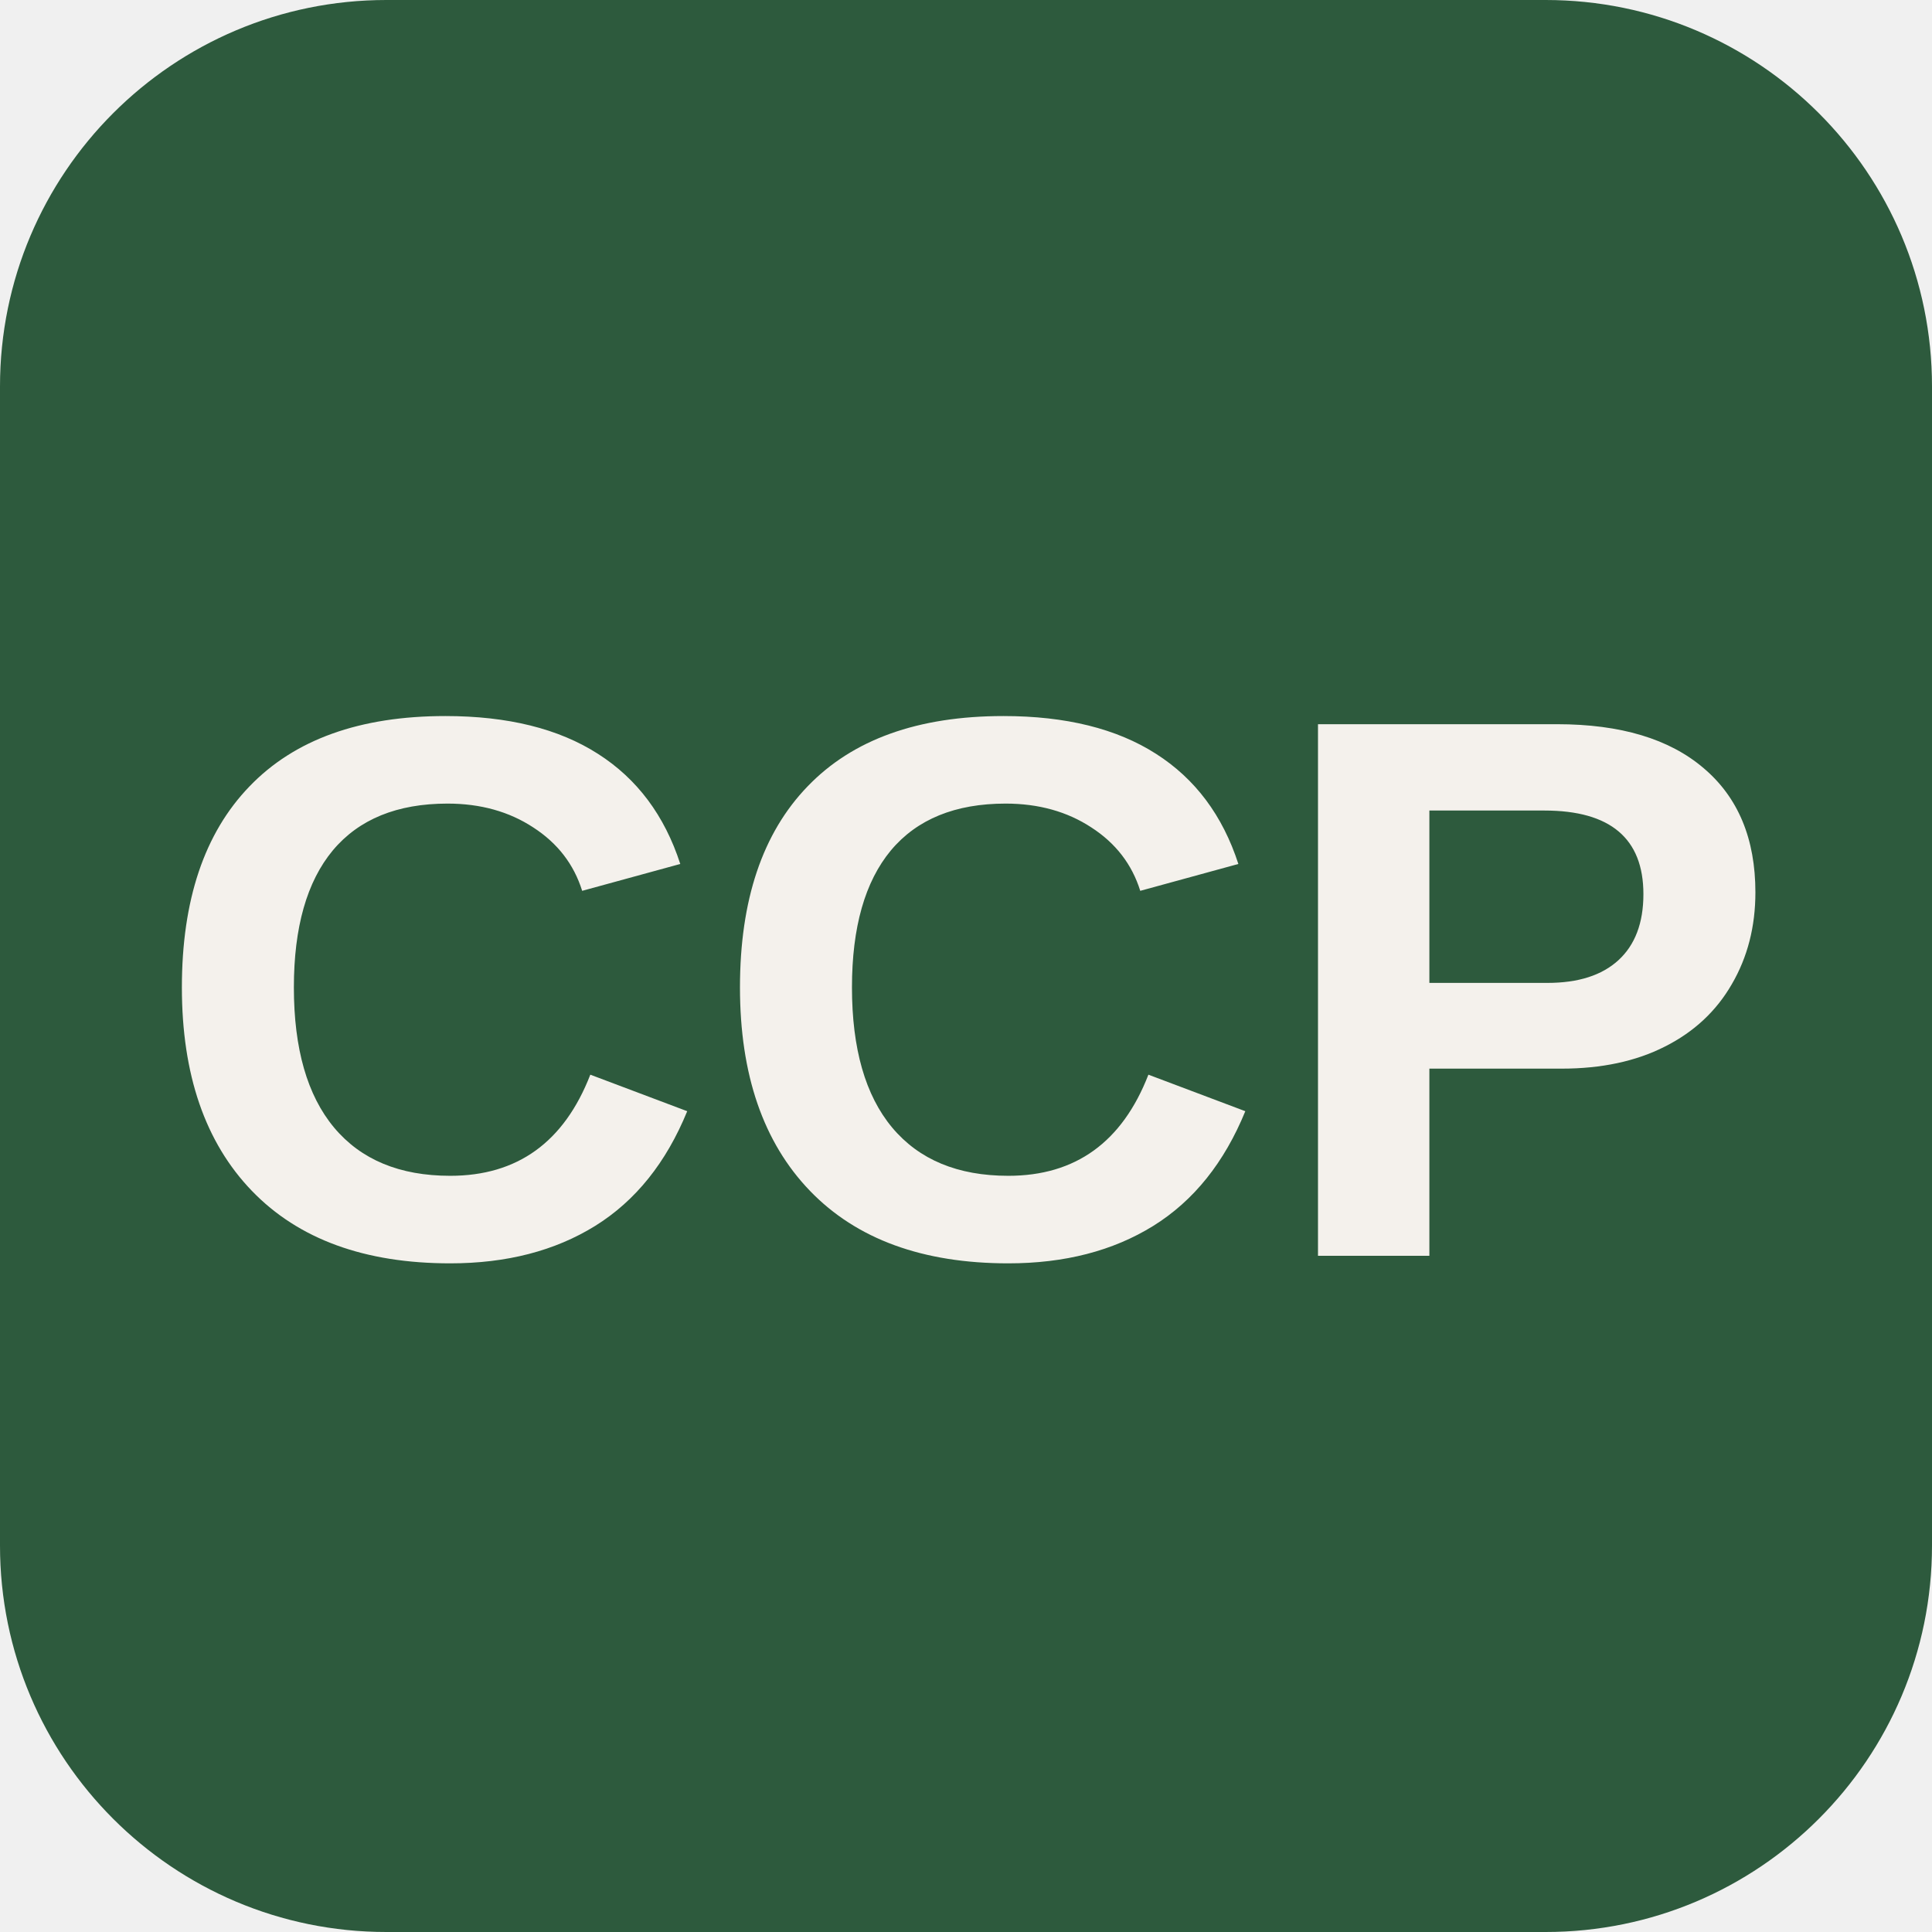
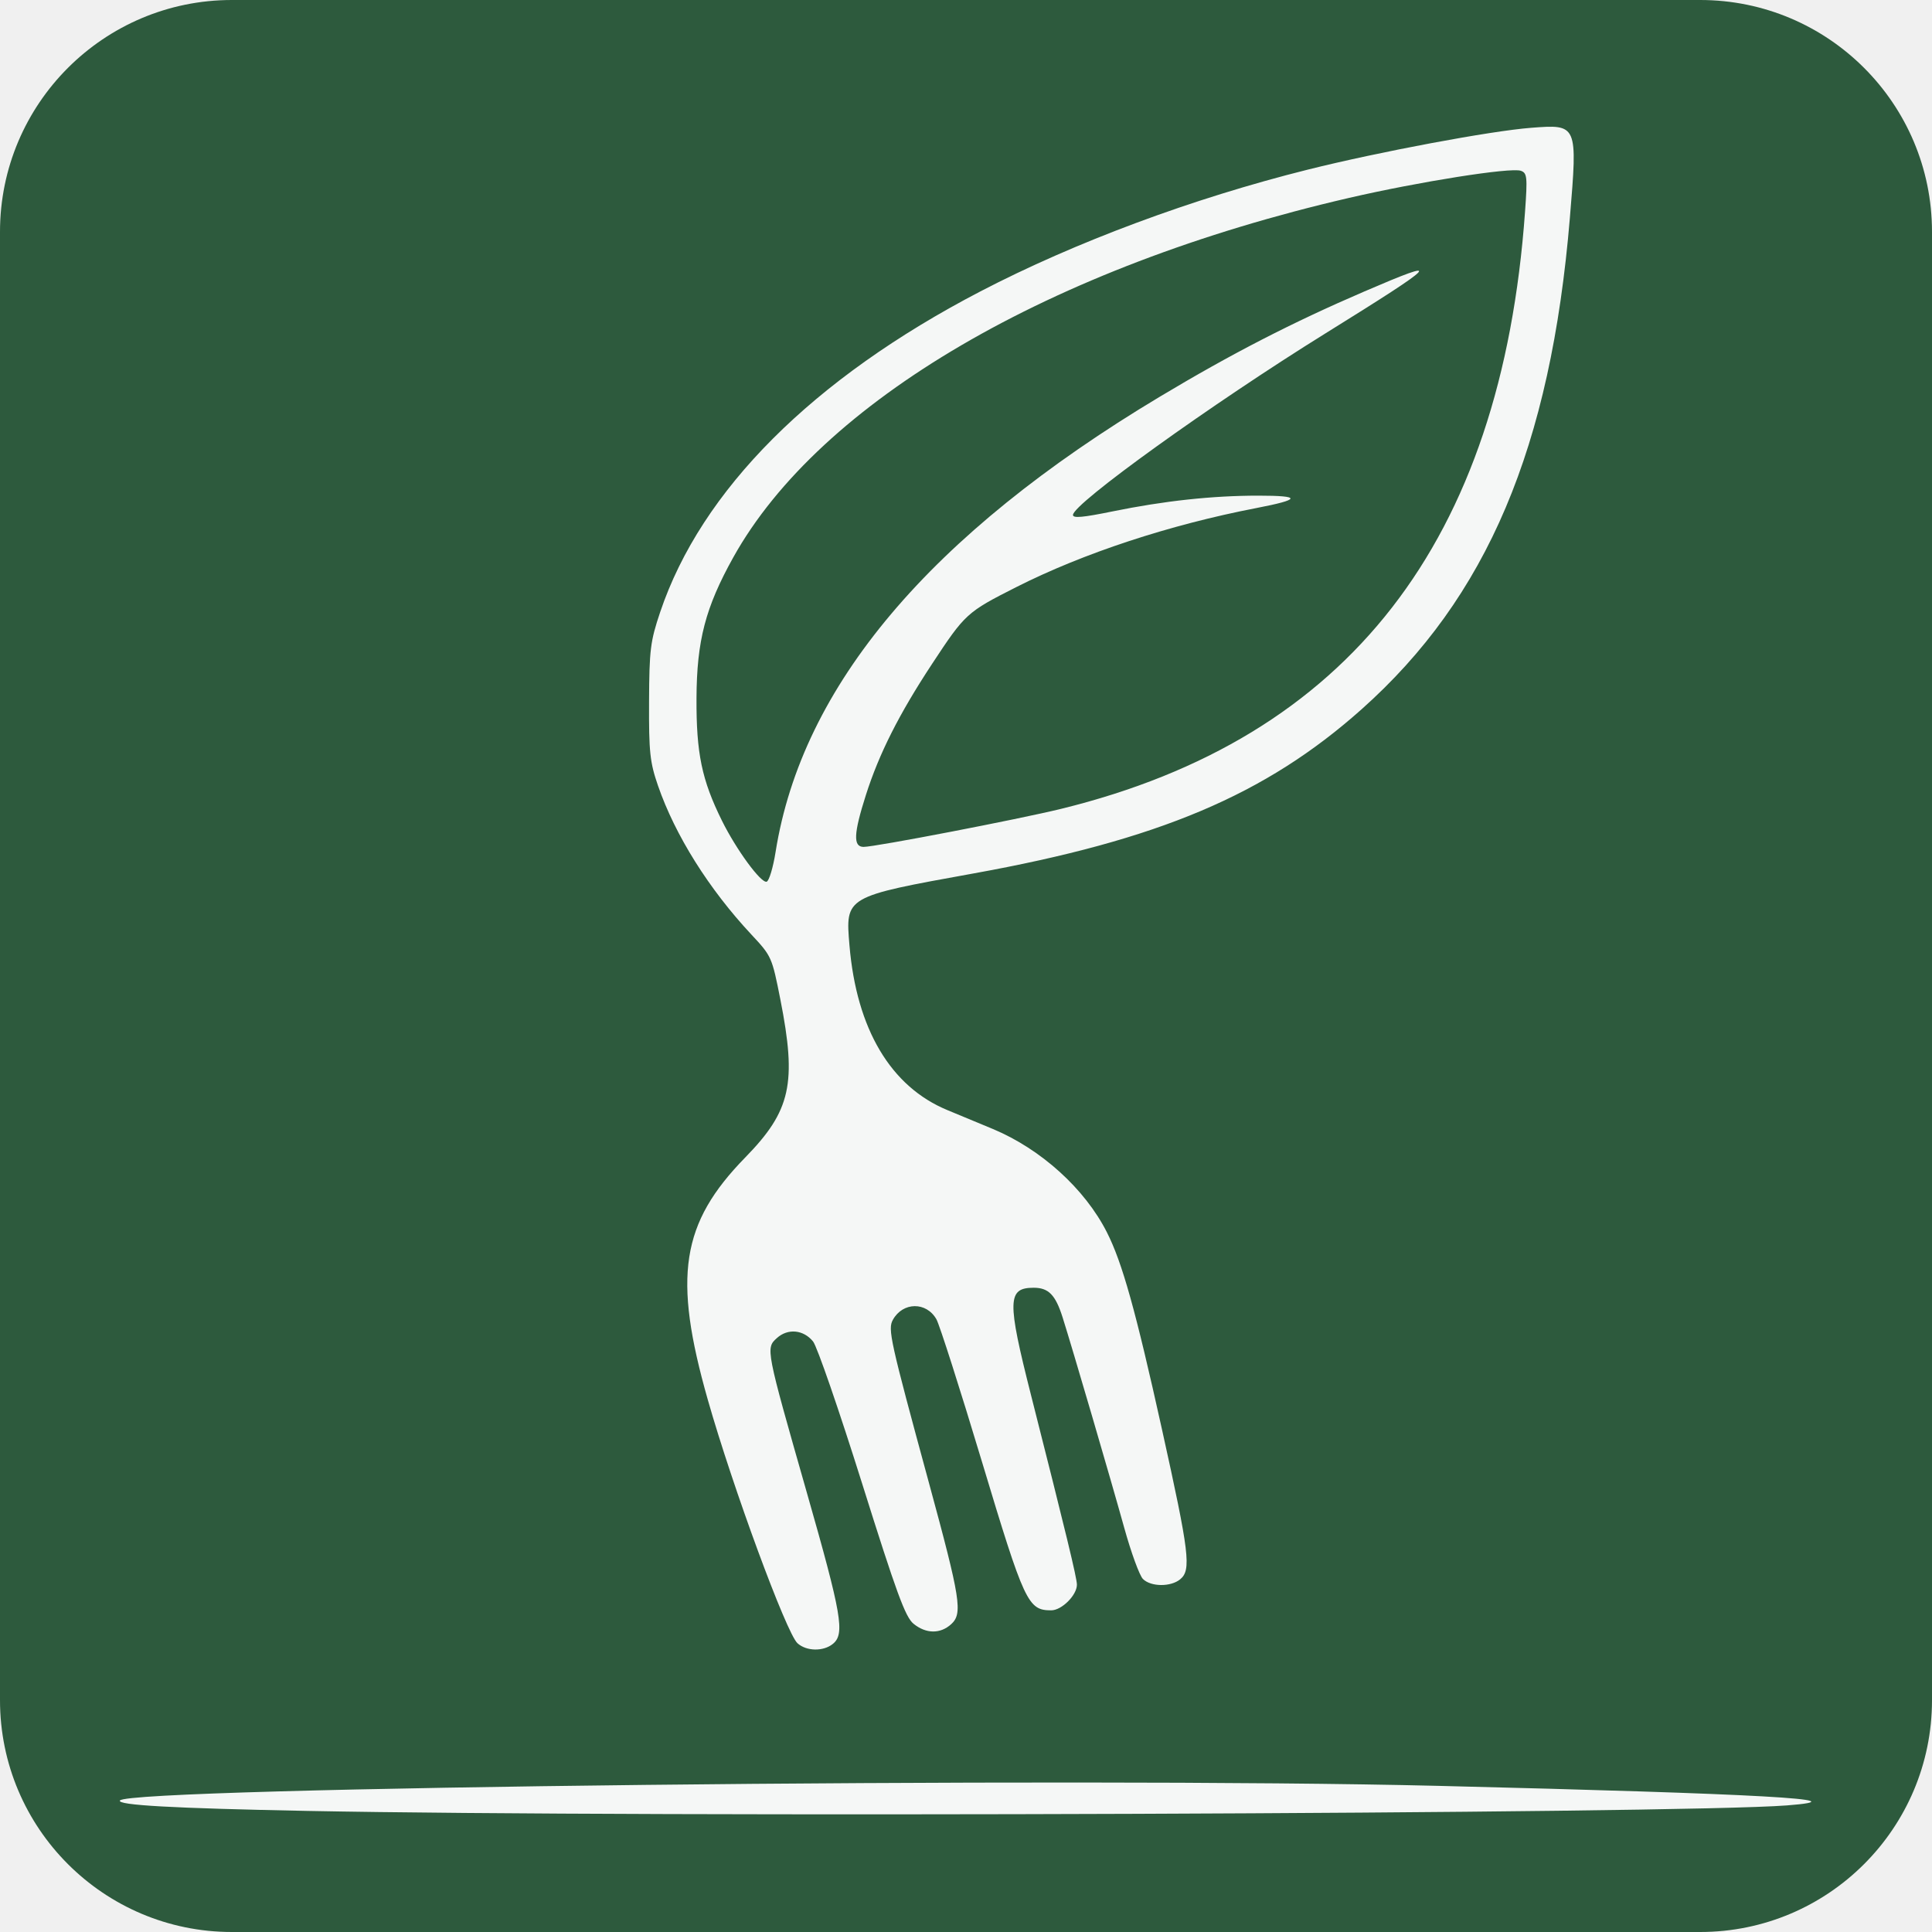
<svg xmlns="http://www.w3.org/2000/svg" viewBox="0 0 100 100">
-   <rect width="100" height="100" rx="20" fill="#2D5A3D" />
-   <text x="50" y="65" font-family="Arial, sans-serif" font-size="40" font-weight="bold" fill="#F4F1EC" text-anchor="middle">CCP</text>
+   <rect width="100" height="100" rx="12" fill="#2D5A3D" />
+   <g transform="translate(5, 5) scale(0.066)" fill="#ffffff" fill-rule="nonzero" opacity="0.95">
+     <path d="m 165.019,1344.432 c -105.416,-2.067 -149.208,-4.506 -146.714,-8.172 6.999,-10.287 746.624,-18.503 1033.631,-11.482 254.446,6.225 333.833,10.675 273.671,15.341 -84.934,6.587 -891.749,9.585 -1160.588,4.313 z m 384.636,-131.503 c -8.671,-7.877 -50.709,-122.022 -70.337,-190.986 -27.501,-96.627 -21.035,-138.369 29.436,-190.033 35.717,-36.561 40.482,-58.024 27.484,-123.805 -6.593,-33.368 -6.86,-33.966 -22.772,-51.004 -33.334,-35.694 -59.743,-77.786 -73.167,-116.618 -6.378,-18.45 -7.217,-26.297 -7.042,-65.917 0.18,-40.772 0.994,-47.338 8.713,-70.272 C 474.134,308.734 561.504,221.244 693.185,152.736 767.41,114.121 859.519,79.86 949.821,57.279 1005.729,43.299 1093.276,26.906 1125.058,24.465 c 36.398,-2.795 36.428,-2.724 30.354,70.474 -14.944,180.106 -64.885,297.896 -163.531,385.703 -75.24,66.973 -158.969,102.353 -304.428,128.637 -100.581,18.175 -100.272,17.995 -97.023,56.393 5.56,65.706 32.398,110.827 76.831,129.169 10.745,4.436 26.805,11.105 35.689,14.822 37.74,15.789 72.047,46.867 89.32,80.915 12.11,23.87 22.531,61.14 43.229,154.599 21.544,97.278 23.131,110.349 14.284,117.621 -7.407,6.09 -23.04,5.946 -29.214,-0.267 -2.688,-2.705 -9.275,-20.73 -14.636,-40.055 -10.47,-37.735 -40.691,-140.918 -48.367,-165.137 -5.589,-17.635 -11.016,-23.192 -22.647,-23.192 -20.718,0 -20.963,9.91 -2.081,84.327 27.494,108.357 35.961,143.334 35.961,148.544 0,8.23 -11.912,20.108 -20.166,20.108 -18.262,0 -20.991,-5.857 -54.313,-116.568 -17.202,-57.156 -33.268,-107.417 -35.702,-111.692 -7.905,-13.886 -26.268,-13.68 -34.121,0.383 -4.125,7.387 -2.325,15.535 28.304,128.091 24.819,91.208 26.563,102.321 17.369,110.673 -8.511,7.731 -19.714,7.6 -29.484,-0.346 -6.45,-5.246 -13.346,-24.057 -40.442,-110.327 -17.966,-57.202 -35.221,-107.165 -38.345,-111.03 -7.536,-9.325 -19.832,-10.48 -28.428,-2.671 -8.78,7.975 -8.735,8.204 23.487,121.042 27.431,96.058 29.999,110.919 20.518,118.714 -7.466,6.138 -20.8,5.915 -27.823,-0.464 z M 532.484,592.396 c 20.72,-130.206 120.905,-248.919 301.297,-357.016 56.38,-33.785 103.824,-58.201 160.429,-82.559 63.367,-27.269 59.312,-22.896 -30.465,32.851 -89.365,55.491 -198.04,133.648 -198.04,142.426 0,2.668 7.68,1.978 31.035,-2.791 40.588,-8.287 78.126,-12.348 114.246,-12.358 34.174,0 33.751,2.939 -1.392,9.716 -68.09,13.13 -135.778,35.417 -188.367,62.023 -38.827,19.643 -40.046,20.755 -66.119,60.365 -25.795,39.188 -41.43,70.182 -51.8,102.687 -9.661,30.283 -10.116,40.668 -1.784,40.668 9.114,0 121.515,-21.656 154.898,-29.843 225.414,-55.286 345.323,-209.64 363.817,-468.328 1.952,-27.313 1.639,-30.34 -3.318,-32.068 -7.981,-2.782 -79.641,8.54 -134.793,21.297 -234.136,54.157 -414.739,159.596 -482.81,281.873 -21.835,39.223 -28.635,65.245 -28.853,110.417 -0.209,43.231 4.141,64.17 19.975,96.149 11.216,22.653 30.63,49.134 35.043,47.798 1.903,-0.576 5.054,-11.064 7.002,-23.307 z" />
+   </g>
</svg>
